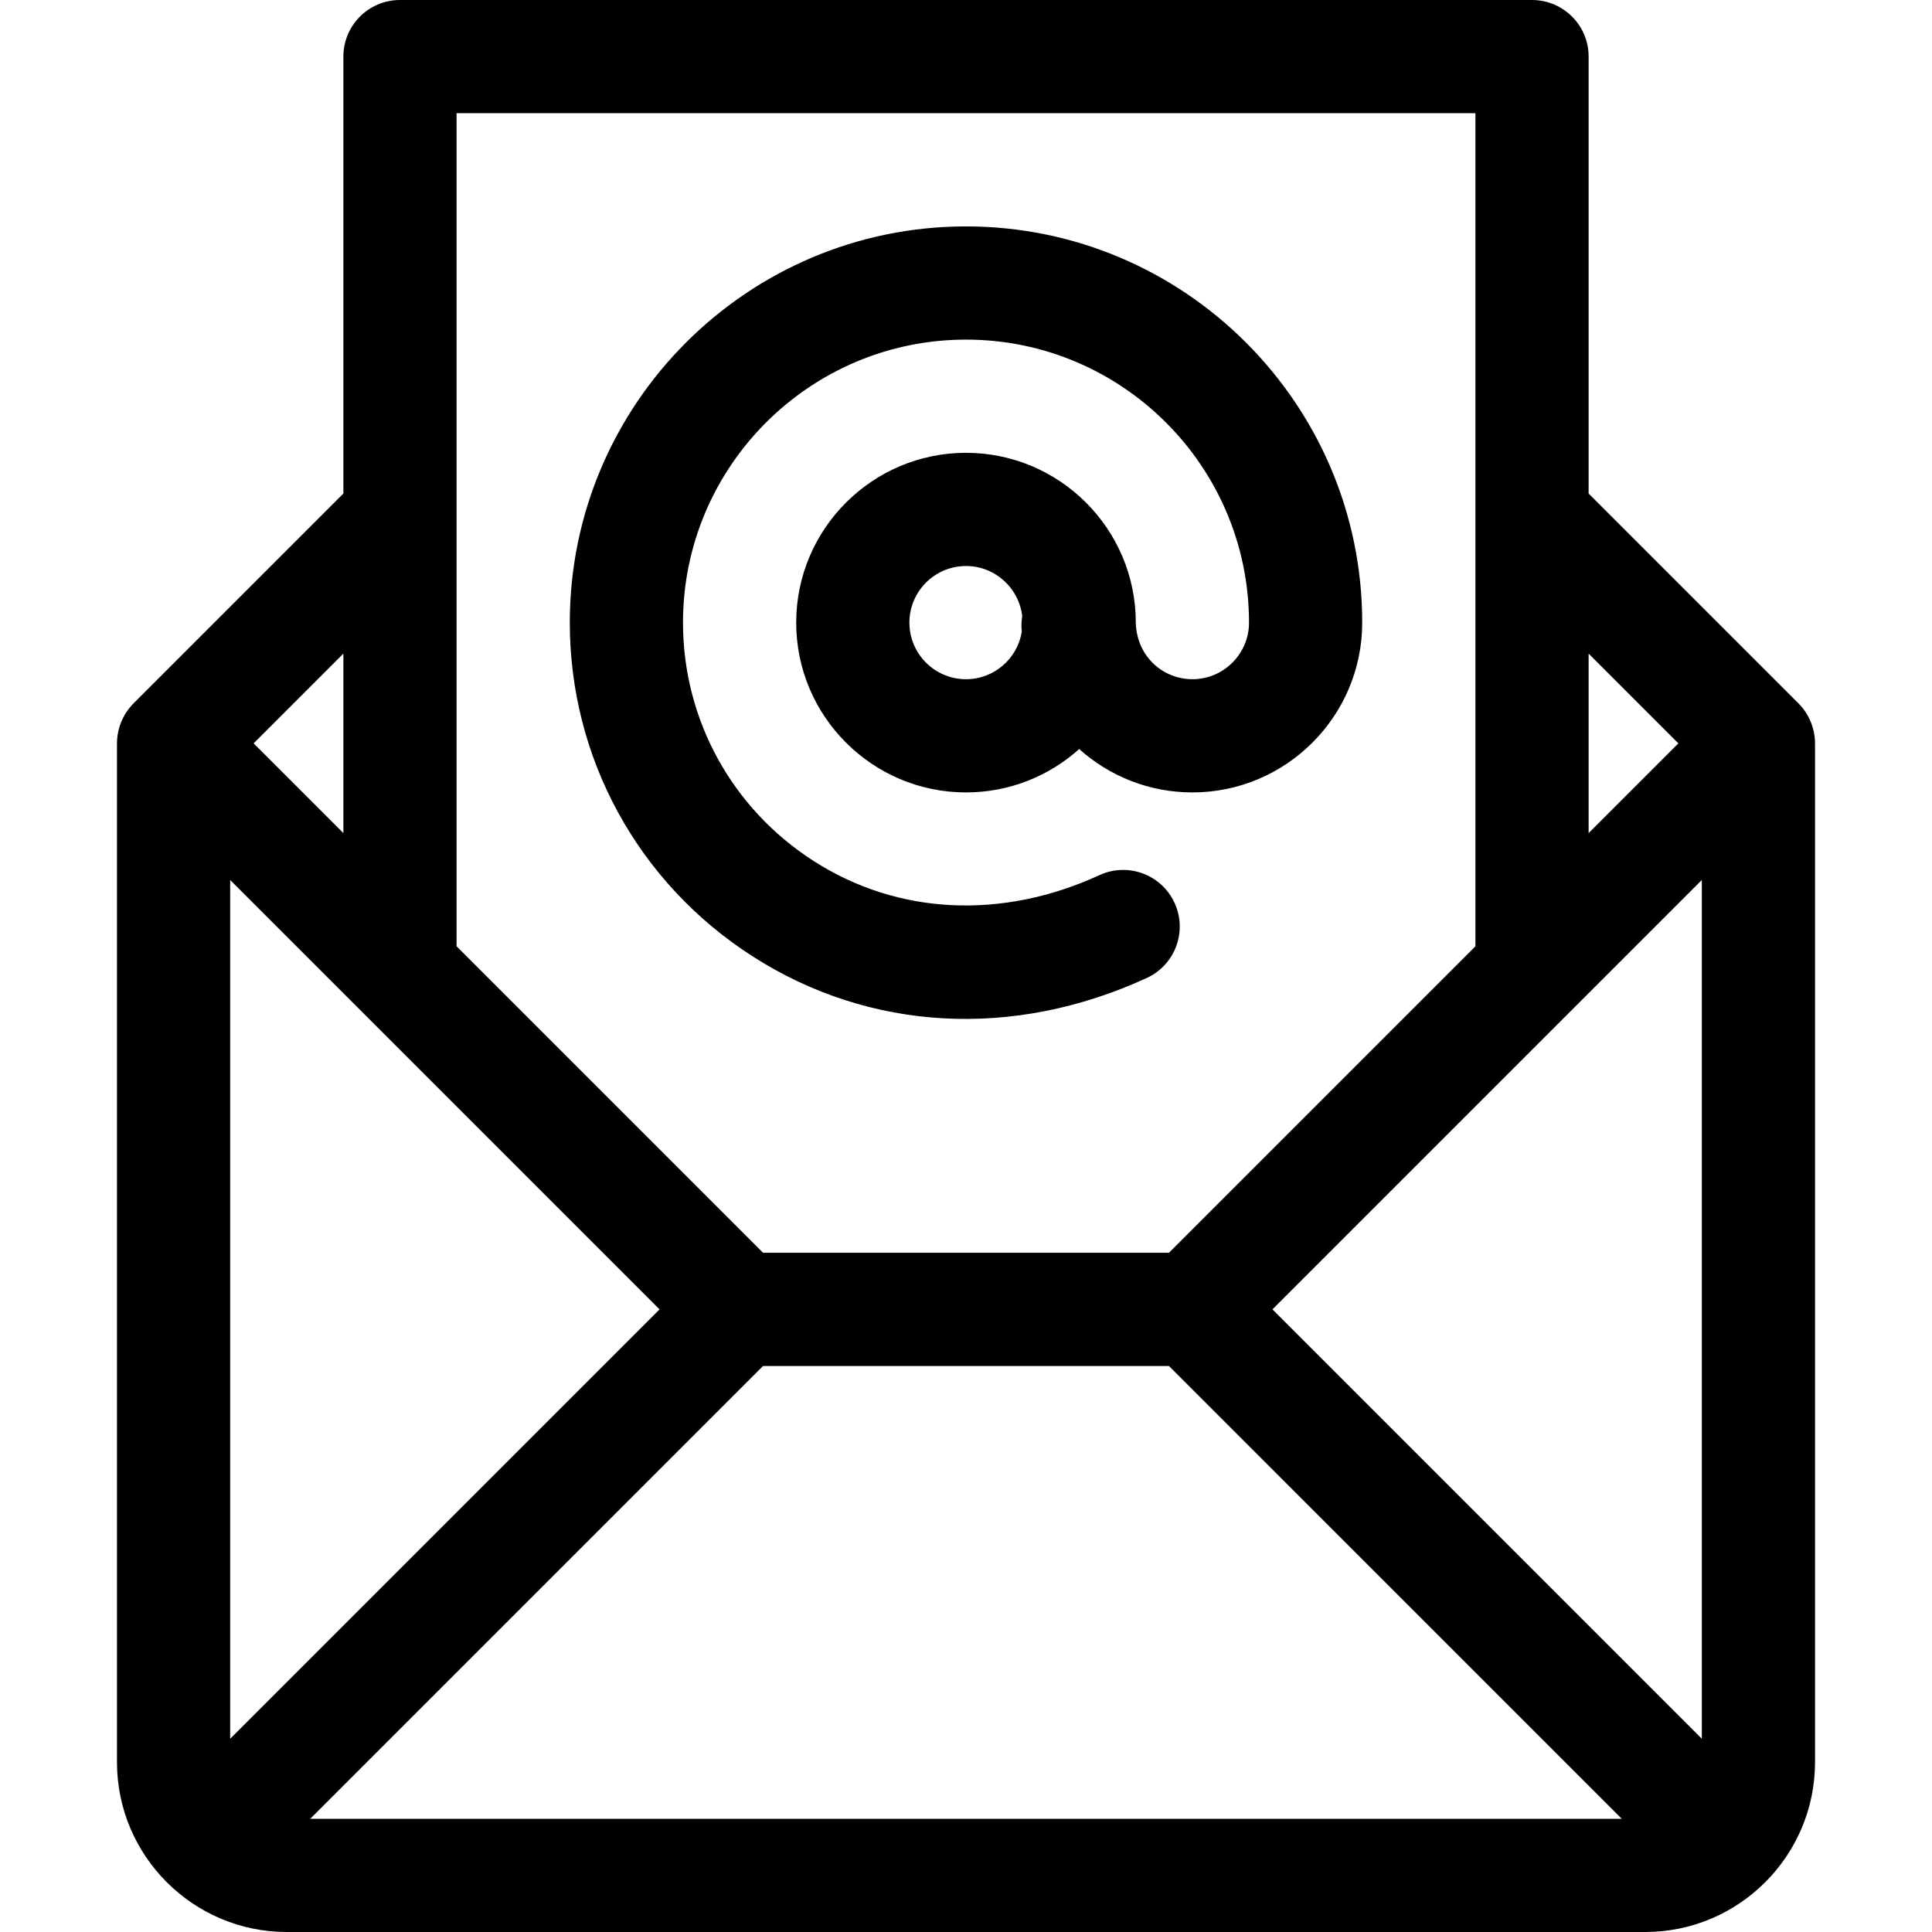
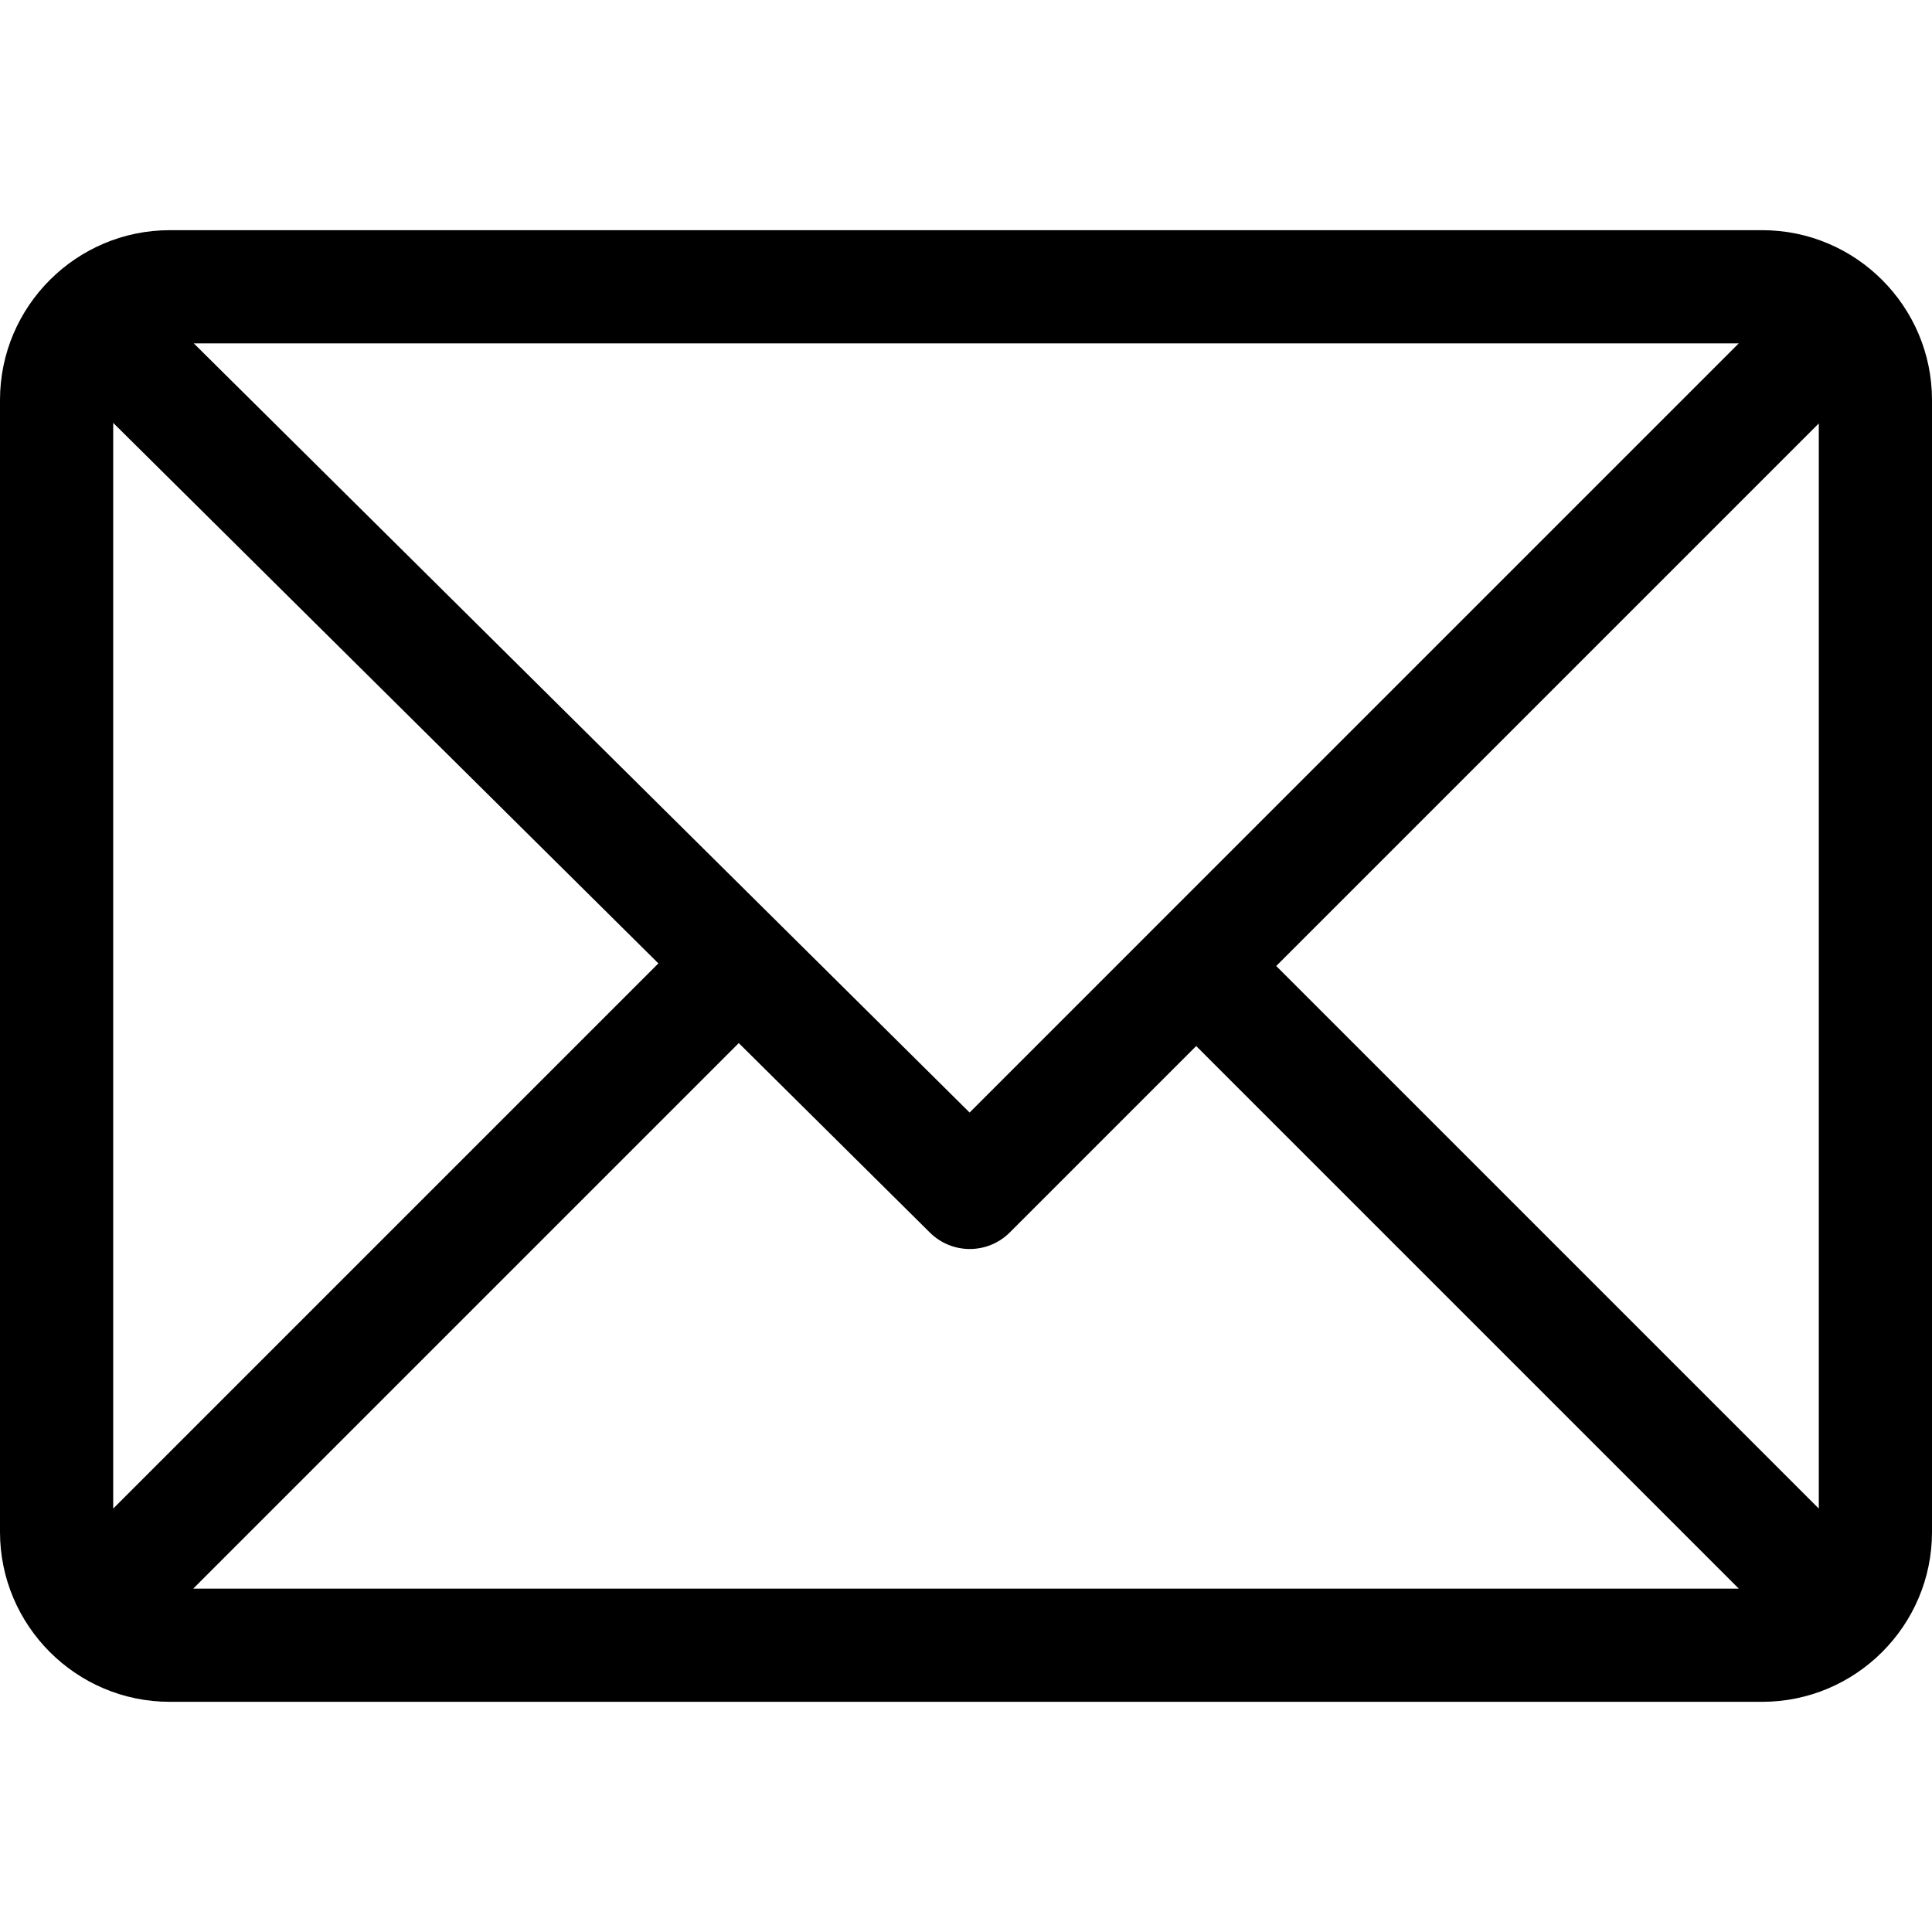
<svg xmlns="http://www.w3.org/2000/svg" version="1.1" id="Capa_1" x="0px" y="0px" viewBox="0 0 512 512" style="enable-background:new 0 0 512 512;" xml:space="preserve">
  <g>
    <g>
-       <path d="M256,60c-57.897,0-105,47.103-105,105c0,35.943,18.126,69.015,48.487,88.467c31.003,19.863,69.06,21.974,104.426,5.703    c7.525-3.462,10.82-12.37,7.357-19.896c-3.462-7.525-12.369-10.82-19.896-7.358c-25.86,11.898-53.454,10.545-75.703-3.709    C193.961,214.298,181,190.669,181,165c0-41.355,33.645-75,75-75s75,33.645,75,75c0,8.271-6.729,15-15,15    c-7.558,0-14.618-5.732-14.998-14.772C301.001,165.152,301,165.076,301,165c0-24.813-20.187-45-45-45s-45,20.187-45,45    s20.187,45,45,45c11.516,0,22.031-4.353,29.999-11.494C293.966,205.648,304.483,210,316,210c24.813,0,45-20.187,45-45    C361,107.103,313.897,60,256,60z M270.789,167.406C269.631,174.535,263.45,180,256,180c-8.271,0-15-6.729-15-15s6.729-15,15-15    c7.691,0,14.04,5.82,14.895,13.285C270.671,164.648,270.634,166.035,270.789,167.406z" />
-     </g>
-   </g>
-   <g>
-     <g>
-       <path d="M480.999,196.976c-0.004-3.879-1.566-7.756-4.393-10.583L421,130.787V15c0-8.284-6.716-15-15-15H106    c-8.284,0-15,6.716-15,15v115.787l-55.606,55.606c-0.052,0.052-0.096,0.11-0.147,0.163c-2.811,2.896-4.24,6.709-4.246,10.42    c0,0.01-0.001,0.019-0.001,0.029V467c0,24.845,20.216,45,45,45h360c24.839,0,45-20.207,45-45V197.005    C481,196.995,480.999,196.986,480.999,196.976z M421,173.213L444.787,197L421,220.787V173.213z M121,137.005    c0-0.003,0-0.007,0-0.01V30h270v106.995c0,0.003,0,0.007,0,0.01v113.782L309.787,332H202.213L121,250.787V137.005z M91,173.213    v47.574L67.213,197L91,173.213z M61,460.787V233.213L174.787,347L61,460.787z M82.214,482l119.999-120h107.574l119.999,120H82.214    z M451,460.787L337.213,347L451,233.213V460.787z" />
+       <path d="M467,61H45C20.218,61,0,81.196,0,106v300c0,24.72,20.128,45,45,45h422c24.72,0,45-20.128,45-45V106    C512,81.28,491.872,61,467,61z M460.786,91L256.954,294.833L51.359,91H460.786z M30,399.788V112.069l144.479,143.24L30,399.788z     M51.213,421l144.57-144.57l50.657,50.222c5.864,5.814,15.327,5.795,21.167-0.046L317,277.213L460.787,421H51.213z M482,399.787    L338.213,256L482,112.212V399.787z" />
    </g>
  </g>
  <g>
</g>
  <g>
</g>
  <g>
</g>
  <g>
</g>
  <g>
</g>
  <g>
</g>
  <g>
</g>
  <g>
</g>
  <g>
</g>
  <g>
</g>
  <g>
</g>
  <g>
</g>
  <g>
</g>
  <g>
</g>
  <g>
</g>
</svg>
